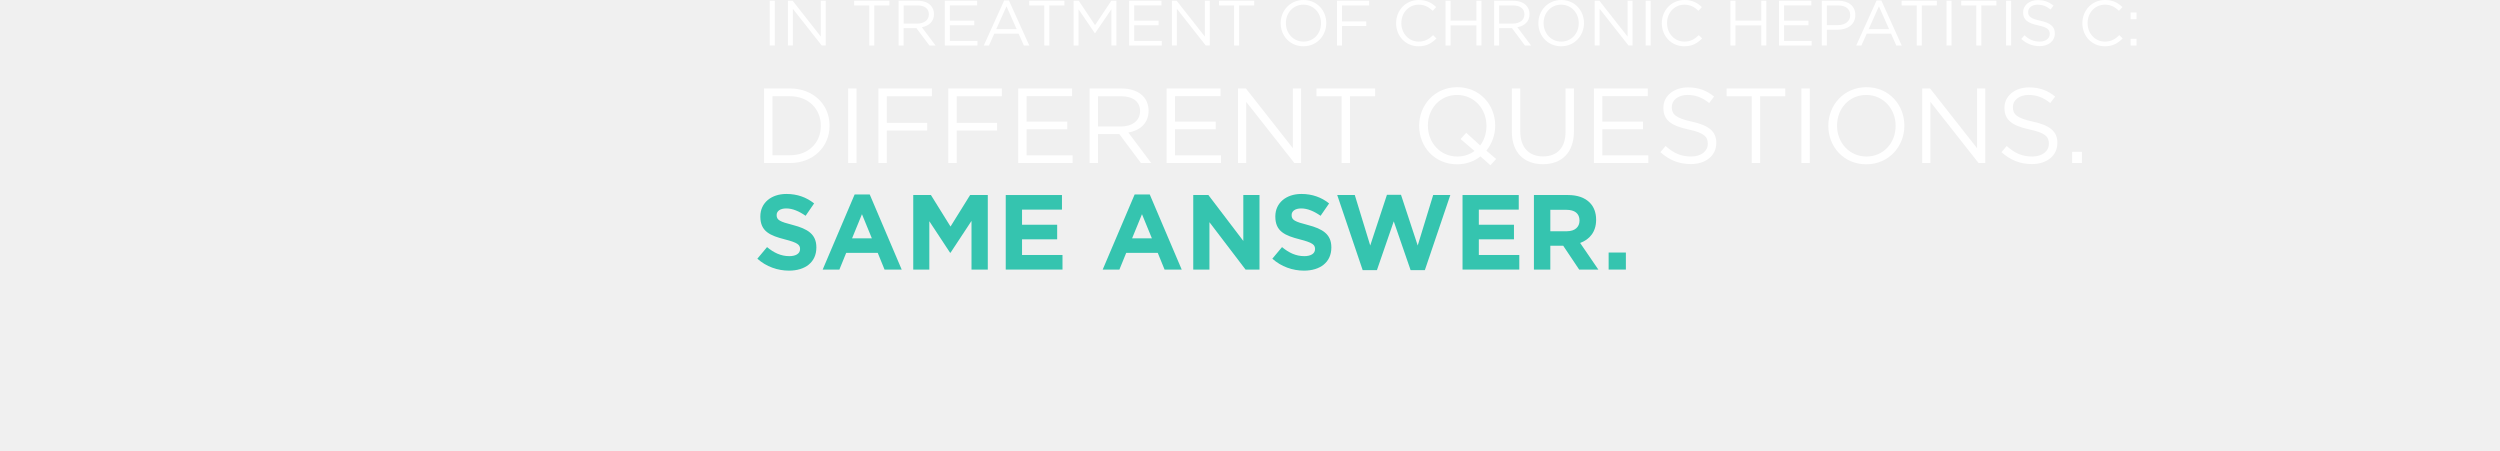
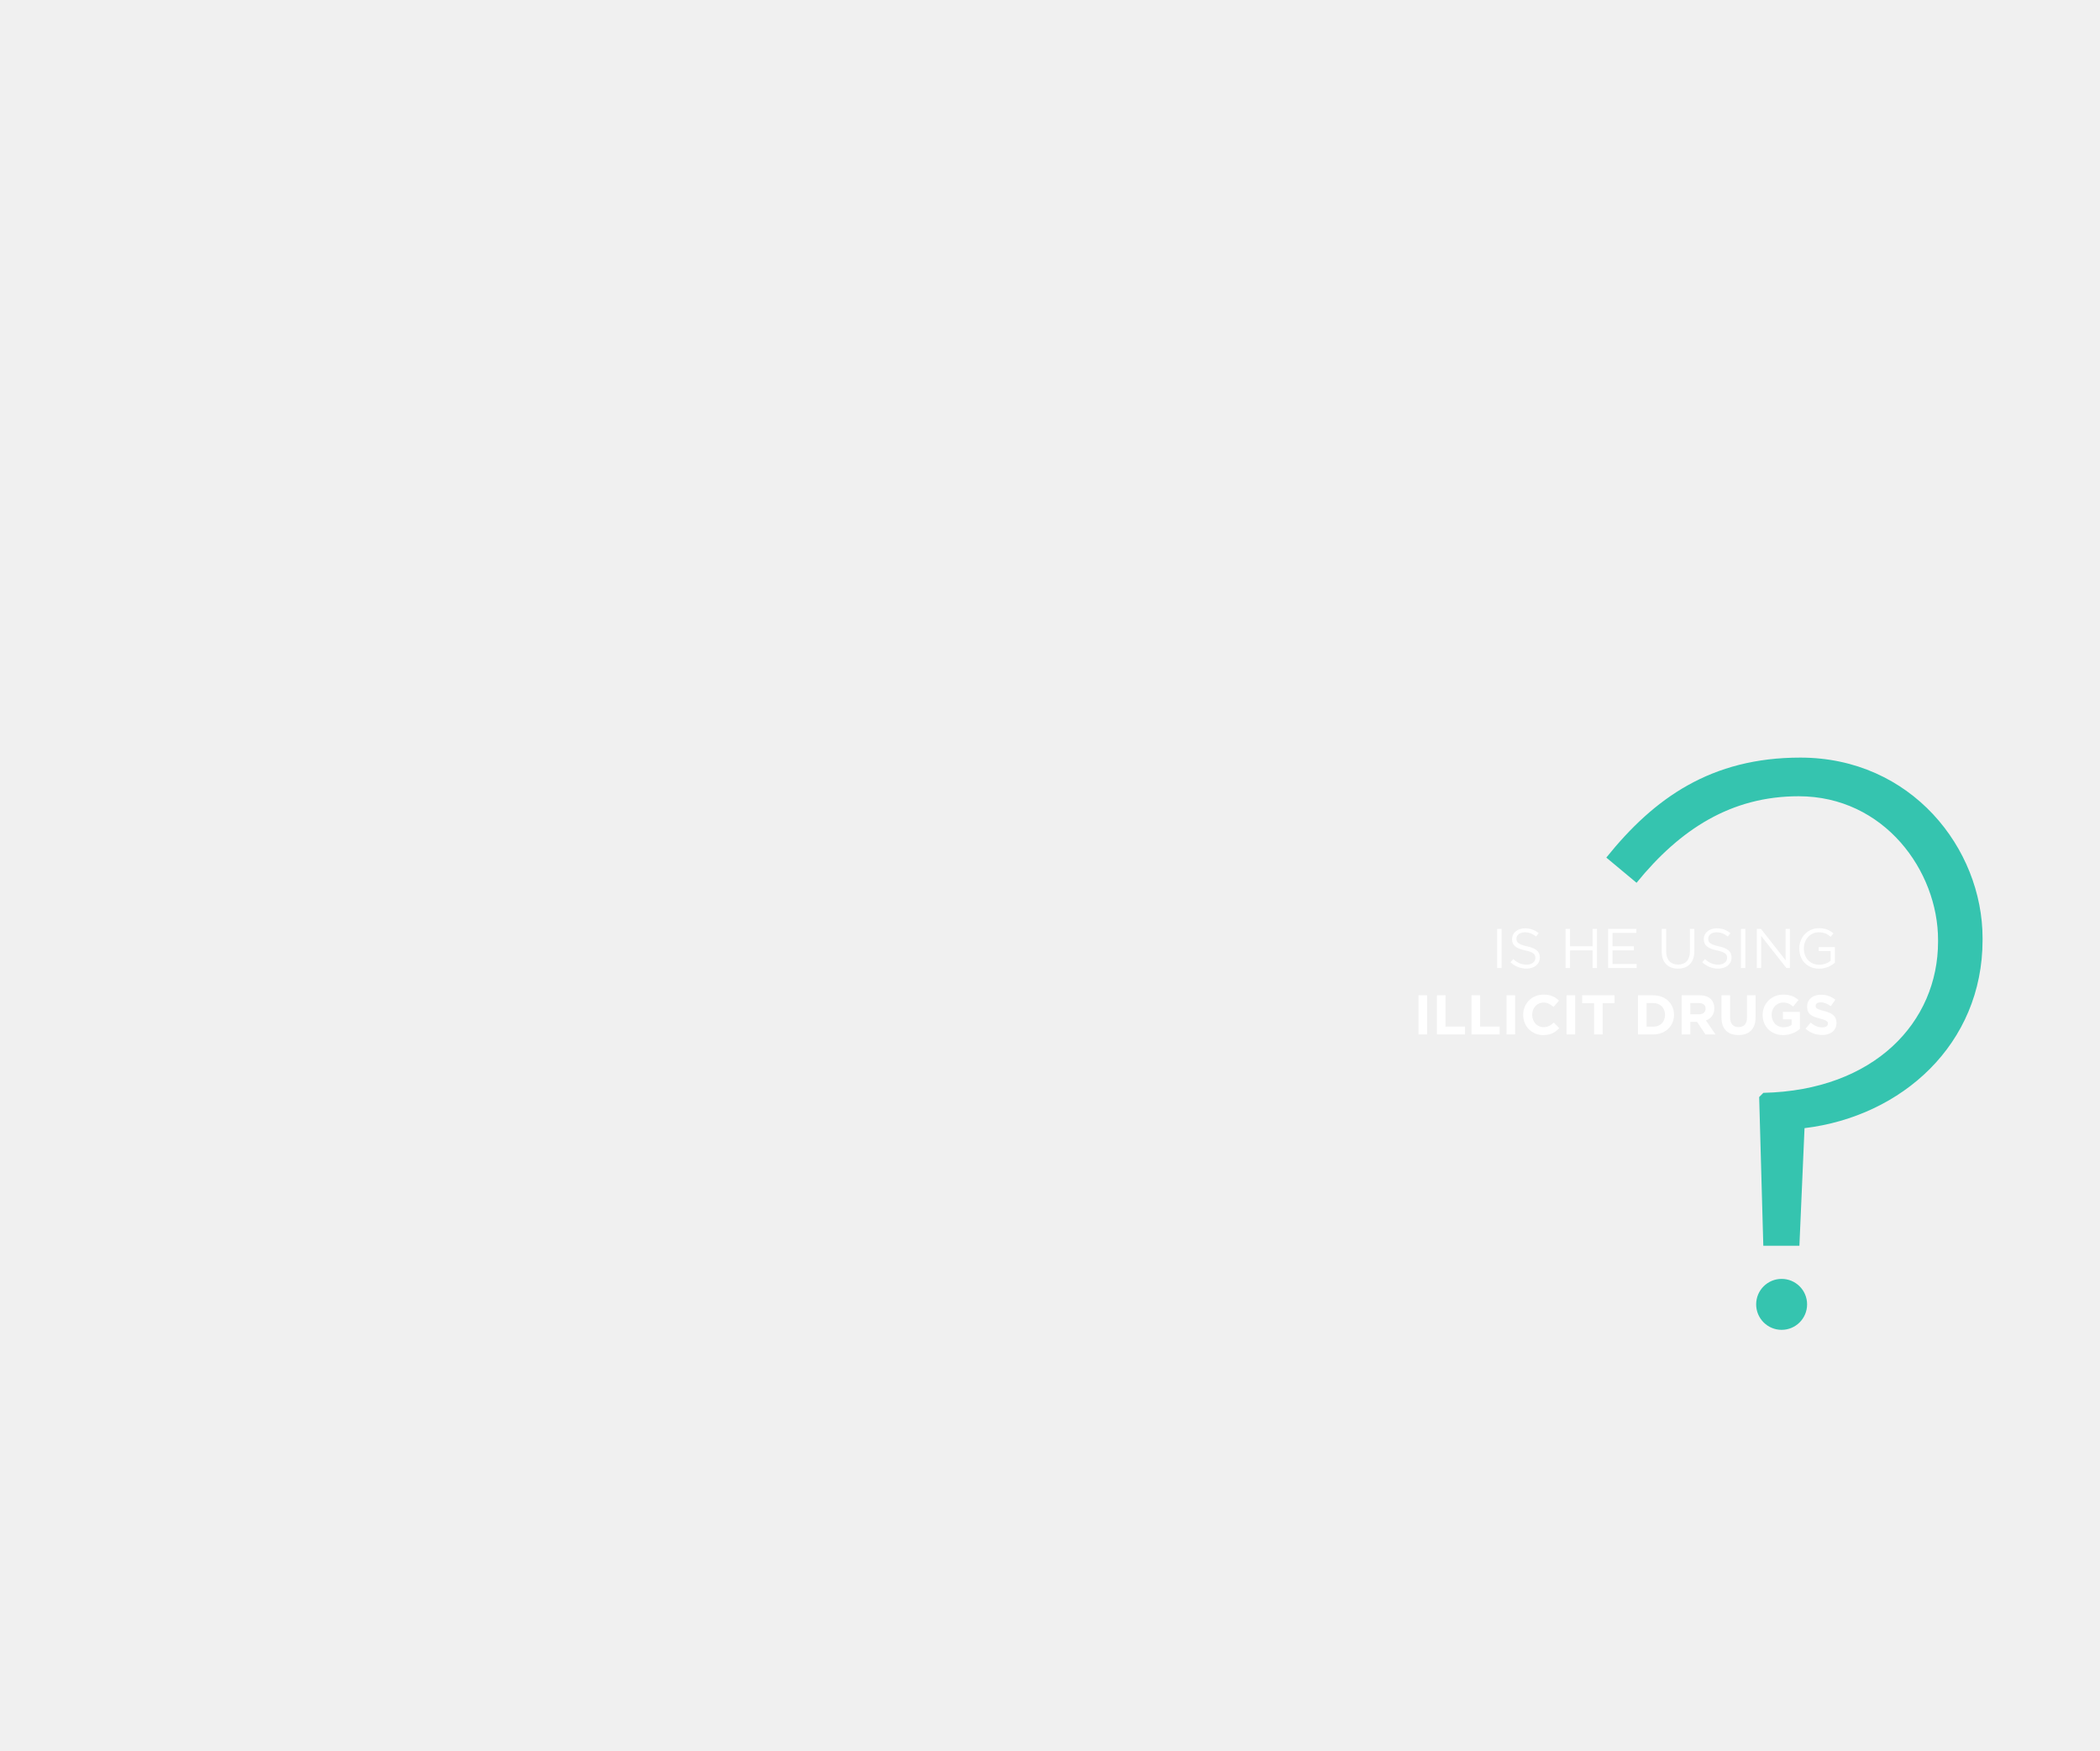
- <svg xmlns="http://www.w3.org/2000/svg" version="1.1" id="Layer_1" x="0px" y="0px" viewBox="0 0 234.619 42.295" style="enable-background:new 0 0 234.619 42.295;" xml:space="preserve">
+ <svg xmlns="http://www.w3.org/2000/svg" version="1.1" id="Layer_1" x="0px" y="0px" viewBox="0 0 300 250" style="enable-background:new 0 0 300 250;" xml:space="preserve">
  <style type="text/css">
- 	.st0{fill:#FFFFFF;}
- 	.st1{fill:#35C4AF;}
+ 	.st0{fill:#35C4AF;}
+ 	.st1{fill:#FFFFFF;}
</style>
  <g>
    <g>
-       <g>
-         <g>
-           <path class="st0" d="M71.705,8.303h2.429c2.199,0,3.718,1.509,3.718,3.478v0.021      c0,1.969-1.519,3.498-3.718,3.498h-2.429V8.303z M72.495,9.032v5.537h1.639      c1.77,0,2.898-1.199,2.898-2.749v-0.02c0-1.549-1.129-2.769-2.898-2.769      H72.495z" />
-           <path class="st0" d="M79.596,8.303h0.789v6.996h-0.789V8.303z" />
-           <path class="st0" d="M82.435,8.303h5.027v0.729h-4.237V11.531h3.788v0.72h-3.788v3.048      h-0.79V8.303z" />
-           <path class="st0" d="M88.995,8.303h5.027v0.729h-4.237V11.531h3.788v0.72h-3.788v3.048      h-0.79V8.303z" />
-           <path class="st0" d="M95.555,8.303h5.058v0.72h-4.268v2.389h3.817v0.72h-3.817v2.448      h4.317v0.72h-5.107V8.303z" />
-           <path class="st0" d="M102.255,8.303h3.009c0.859,0,1.549,0.26,1.988,0.699      c0.34,0.34,0.54,0.83,0.54,1.38v0.02c0,1.159-0.8,1.839-1.898,2.039      l2.148,2.858h-0.97l-2.028-2.719h-1.999v2.719h-0.79V8.303z M105.193,11.871      c1.05,0,1.799-0.54,1.799-1.439v-0.021c0-0.859-0.659-1.379-1.789-1.379      h-2.158v2.839H105.193z" />
-           <path class="st0" d="M109.484,8.303h5.058v0.72h-4.268v2.389h3.817v0.72h-3.817v2.448      h4.317v0.72h-5.107V8.303z" />
-           <path class="st0" d="M116.185,8.303h0.74l4.407,5.606V8.303h0.77v6.996h-0.63      l-4.518-5.737v5.737h-0.77V8.303z" />
-           <path class="st0" d="M125.904,9.032h-2.358V8.303h5.507v0.729h-2.359v6.267h-0.789      V9.032z" />
-           <path class="st0" d="M139.871,15.509l-0.93-0.83      c-0.59,0.46-1.339,0.74-2.199,0.74c-2.129,0-3.558-1.669-3.558-3.599      v-0.02c0-1.929,1.449-3.618,3.578-3.618s3.558,1.669,3.558,3.598v0.021      c0,0.869-0.31,1.699-0.829,2.339l0.919,0.779L139.871,15.509z M138.382,14.17      l-1.31-1.12l0.53-0.59l1.309,1.189c0.38-0.499,0.59-1.129,0.59-1.829      v-0.02c0-1.589-1.159-2.889-2.759-2.889c-1.599,0-2.738,1.279-2.738,2.868      v0.021c0,1.589,1.159,2.889,2.759,2.889      C137.382,14.689,137.941,14.499,138.382,14.17z" />
-           <path class="st0" d="M141.885,12.37V8.303h0.789v4.018      c0,1.51,0.8,2.358,2.139,2.358c1.29,0,2.109-0.779,2.109-2.309V8.303h0.789      v4.008c0,2.039-1.169,3.099-2.918,3.099      C143.063,15.409,141.885,14.35,141.885,12.37z" />
-           <path class="st0" d="M149.584,8.303h5.058v0.72h-4.268v2.389h3.817v0.72h-3.817      v2.448h4.317v0.72h-5.107V8.303z" />
-           <path class="st0" d="M155.824,14.279l0.49-0.579c0.729,0.659,1.429,0.989,2.398,0.989      c0.939,0,1.56-0.5,1.56-1.189v-0.021c0-0.649-0.35-1.02-1.819-1.329      c-1.609-0.35-2.349-0.869-2.349-2.019v-0.021c0-1.099,0.97-1.908,2.299-1.908      c1.02,0,1.749,0.289,2.459,0.859l-0.46,0.609      c-0.649-0.529-1.3-0.76-2.02-0.76c-0.909,0-1.488,0.5-1.488,1.13v0.02      c0,0.66,0.359,1.029,1.898,1.359c1.56,0.34,2.278,0.909,2.278,1.979v0.021      c0,1.199-0.999,1.979-2.389,1.979C157.573,15.398,156.664,15.029,155.824,14.279z" />
-           <path class="st0" d="M164.394,9.032h-2.358V8.303h5.507v0.729h-2.359v6.267h-0.789      V9.032z" />
-           <path class="st0" d="M169.055,8.303h0.789v6.996h-0.789V8.303z" />
-           <path class="st0" d="M171.584,11.82v-0.02c0-1.929,1.449-3.618,3.578-3.618      s3.558,1.669,3.558,3.598v0.021c0,1.929-1.449,3.618-3.578,3.618      S171.584,13.75,171.584,11.82z M177.9,11.82v-0.02      c0-1.589-1.159-2.889-2.759-2.889c-1.599,0-2.738,1.279-2.738,2.868v0.021      c0,1.589,1.159,2.889,2.759,2.889C176.761,14.689,177.9,13.41,177.9,11.82z" />
-           <path class="st0" d="M180.394,8.303h0.74l4.407,5.606V8.303h0.77v6.996h-0.63      l-4.518-5.737v5.737h-0.77V8.303z" />
-           <path class="st0" d="M187.834,14.279l0.49-0.579c0.729,0.659,1.429,0.989,2.398,0.989      c0.939,0,1.56-0.5,1.56-1.189v-0.021c0-0.649-0.35-1.02-1.819-1.329      c-1.609-0.35-2.349-0.869-2.349-2.019v-0.021c0-1.099,0.97-1.908,2.299-1.908      c1.02,0,1.749,0.289,2.459,0.859l-0.46,0.609      c-0.649-0.529-1.3-0.76-2.02-0.76c-0.909,0-1.488,0.5-1.488,1.13v0.02      c0,0.66,0.359,1.029,1.898,1.359c1.56,0.34,2.278,0.909,2.278,1.979v0.021      c0,1.199-0.999,1.979-2.389,1.979C189.583,15.398,188.674,15.029,187.834,14.279z" />
-           <path class="st0" d="M194.464,14.249h0.919v1.05h-0.919V14.249z" />
-         </g>
-       </g>
-       <g>
-         <g>
-           <path class="st1" d="M71.075,24.279l0.91-1.089c0.63,0.52,1.289,0.849,2.089,0.849      c0.63,0,1.009-0.249,1.009-0.659v-0.02c0-0.391-0.239-0.59-1.409-0.89      c-1.409-0.36-2.318-0.75-2.318-2.139v-0.021c0-1.27,1.02-2.108,2.448-2.108      c1.02,0,1.89,0.319,2.599,0.889l-0.799,1.16      c-0.62-0.43-1.229-0.69-1.819-0.69s-0.899,0.271-0.899,0.61v0.02      c0,0.46,0.3,0.61,1.509,0.92c1.42,0.369,2.219,0.879,2.219,2.099v0.02      c0,1.39-1.06,2.169-2.568,2.169C72.984,25.398,71.915,25.029,71.075,24.279z" />
-           <path class="st1" d="M80.204,18.253h1.419l2.999,7.046h-1.609l-0.64-1.569h-2.959      l-0.64,1.569h-1.568L80.204,18.253z M81.823,22.37l-0.93-2.269l-0.93,2.269      H81.823z" />
-           <path class="st1" d="M85.706,18.303h1.659l1.839,2.958l1.839-2.958h1.659v6.996h-1.529      v-4.567l-1.969,2.988h-0.04l-1.949-2.958v4.537h-1.509V18.303z" />
-           <path class="st1" d="M94.386,18.303h5.276v1.369h-3.747v1.419h3.298v1.369h-3.298      v1.47h3.798v1.369h-5.327V18.303z" />
-           <path class="st1" d="M106.483,18.253h1.419l2.999,7.046h-1.609l-0.64-1.569h-2.959      l-0.64,1.569h-1.568L106.483,18.253z M108.103,22.37l-0.93-2.269l-0.93,2.269      H108.103z" />
-           <path class="st1" d="M111.985,18.303h1.419l3.278,4.308v-4.308h1.519v6.996h-1.309      l-3.389-4.447v4.447h-1.519V18.303z" />
-           <path class="st1" d="M119.405,24.279l0.91-1.089c0.63,0.52,1.289,0.849,2.089,0.849      c0.63,0,1.009-0.249,1.009-0.659v-0.02c0-0.391-0.239-0.59-1.409-0.89      c-1.409-0.36-2.318-0.75-2.318-2.139v-0.021c0-1.27,1.02-2.108,2.448-2.108      c1.02,0,1.89,0.319,2.599,0.889l-0.799,1.16      c-0.62-0.43-1.229-0.69-1.819-0.69s-0.899,0.271-0.899,0.61v0.02      c0,0.46,0.3,0.61,1.509,0.92c1.42,0.369,2.219,0.879,2.219,2.099v0.02      c0,1.39-1.06,2.169-2.568,2.169C121.314,25.398,120.245,25.029,119.405,24.279z" />
-           <path class="st1" d="M125.495,18.303h1.649l1.449,4.737l1.568-4.758h1.319l1.569,4.758      L134.5,18.303h1.609l-2.389,7.046h-1.339l-1.58-4.577l-1.579,4.577h-1.339      L125.495,18.303z" />
-           <path class="st1" d="M137.255,18.303h5.276v1.369h-3.747v1.419h3.298v1.369h-3.298      v1.47h3.798v1.369h-5.327V18.303z" />
-           <path class="st1" d="M143.955,18.303h3.198c0.89,0,1.579,0.25,2.038,0.71      c0.391,0.39,0.601,0.939,0.601,1.599v0.021c0,1.129-0.61,1.839-1.5,2.168      l1.709,2.499h-1.799l-1.499-2.239h-1.209v2.239h-1.539V18.303z M147.053,21.701      c0.75,0,1.18-0.4,1.18-0.99v-0.02c0-0.66-0.46-0.999-1.209-0.999h-1.529      v2.009H147.053z" />
-           <path class="st1" d="M150.966,23.7h1.618v1.599h-1.618V23.7z" />
-         </g>
-       </g>
-       <g>
-         <g>
-           <path class="st0" d="M72.24,0.072h0.474v4.197h-0.474V0.072z" />
-           <path class="st0" d="M73.944,0.072h0.443l2.645,3.363V0.072h0.462v4.197h-0.378      L74.406,0.827v3.442h-0.462V0.072z" />
-           <path class="st0" d="M81.576,0.51h-1.416v-0.438h3.305v0.438h-1.415v3.76h-0.474V0.51z" />
-           <path class="st0" d="M84.33,0.072h1.805c0.516,0,0.93,0.155,1.193,0.419      c0.204,0.204,0.324,0.498,0.324,0.828v0.012c0,0.695-0.479,1.104-1.14,1.224      l1.289,1.715h-0.581l-1.218-1.631h-1.199v1.631h-0.474V0.072z M86.093,2.213      c0.63,0,1.08-0.324,1.08-0.863V1.337c0-0.516-0.396-0.827-1.074-0.827      h-1.295v1.703H86.093z" />
-           <path class="st0" d="M88.668,0.072h3.034v0.432h-2.561v1.433h2.291v0.432h-2.291v1.47      h2.591v0.432h-3.064V0.072z" />
-           <path class="st0" d="M94.24,0.042h0.444l1.913,4.228h-0.51l-0.492-1.109h-2.284      l-0.498,1.109h-0.486L94.24,0.042z M95.41,2.734L94.456,0.594l-0.959,2.141      H95.41z" />
-           <path class="st0" d="M98.004,0.51h-1.416v-0.438h3.305v0.438h-1.415v3.76h-0.474V0.51z" />
-           <path class="st0" d="M100.758,0.072h0.479l1.529,2.29l1.529-2.29h0.479v4.197h-0.474      V0.869l-1.529,2.249h-0.023L101.22,0.875v3.395h-0.462V0.072z" />
-           <path class="st0" d="M105.966,0.072H109v0.432h-2.561v1.433h2.291v0.432h-2.291v1.47      h2.591v0.432h-3.064V0.072z" />
-           <path class="st0" d="M109.985,0.072h0.443l2.645,3.363V0.072h0.462v4.197h-0.378      l-2.71-3.442v3.442h-0.462V0.072z" />
-           <path class="st0" d="M115.817,0.51h-1.416v-0.438h3.305v0.438h-1.415v3.76h-0.474V0.51z" />
-           <path class="st0" d="M120.187,2.183V2.171C120.187,1.014,121.056,0,122.333,0      s2.135,1.001,2.135,2.159v0.012c0,1.157-0.869,2.171-2.146,2.171      S120.187,3.34,120.187,2.183z M123.976,2.183V2.171      c0-0.954-0.695-1.733-1.654-1.733c-0.96,0-1.644,0.768-1.644,1.722v0.012      c0,0.953,0.695,1.732,1.655,1.732C123.292,3.903,123.976,3.136,123.976,2.183z" />
-           <path class="st0" d="M125.472,0.072h3.017v0.438h-2.543v1.499h2.272v0.432h-2.272v1.829      h-0.474V0.072z" />
-           <path class="st0" d="M131.021,2.183V2.171c0-1.188,0.887-2.171,2.122-2.171      c0.762,0,1.218,0.27,1.638,0.665l-0.324,0.349      C134.104,0.678,133.708,0.438,133.138,0.438c-0.93,0-1.625,0.756-1.625,1.722v0.012      c0,0.972,0.702,1.732,1.625,1.732c0.576,0,0.954-0.222,1.355-0.605l0.312,0.306      c-0.438,0.444-0.917,0.738-1.679,0.738      C131.915,4.342,131.021,3.388,131.021,2.183z" />
-           <path class="st0" d="M135.659,0.072h0.474v1.864h2.423V0.072h0.474v4.197h-0.474V2.381      h-2.423v1.889h-0.474V0.072z" />
-           <path class="st0" d="M140.22,0.072h1.805c0.516,0,0.93,0.155,1.193,0.419      c0.204,0.204,0.324,0.498,0.324,0.828v0.012c0,0.695-0.479,1.104-1.14,1.224      l1.289,1.715h-0.581l-1.218-1.631h-1.199v1.631h-0.474V0.072z M141.982,2.213      c0.63,0,1.08-0.324,1.08-0.863V1.337c0-0.516-0.396-0.827-1.074-0.827      h-1.295v1.703H141.982z" />
-           <path class="st0" d="M144.372,2.183V2.171C144.372,1.014,145.241,0,146.519,0      s2.135,1.001,2.135,2.159v0.012c0,1.157-0.869,2.171-2.146,2.171      S144.372,3.34,144.372,2.183z M148.161,2.183V2.171      c0-0.954-0.695-1.733-1.654-1.733c-0.96,0-1.644,0.768-1.644,1.722v0.012      c0,0.953,0.695,1.732,1.655,1.732C147.478,3.903,148.161,3.136,148.161,2.183z" />
-           <path class="st0" d="M149.657,0.072h0.443l2.645,3.363V0.072h0.462v4.197h-0.378      l-2.71-3.442v3.442h-0.462V0.072z" />
-           <path class="st0" d="M154.439,0.072h0.474v4.197h-0.474V0.072z" />
-           <path class="st0" d="M155.958,2.183V2.171c0-1.188,0.887-2.171,2.122-2.171      c0.762,0,1.218,0.27,1.638,0.665l-0.324,0.349      C159.04,0.678,158.645,0.438,158.074,0.438c-0.93,0-1.625,0.756-1.625,1.722v0.012      c0,0.972,0.702,1.732,1.625,1.732c0.576,0,0.954-0.222,1.355-0.605l0.312,0.306      c-0.438,0.444-0.917,0.738-1.679,0.738      C156.852,4.342,155.958,3.388,155.958,2.183z" />
-           <path class="st0" d="M162.395,0.072h0.474v1.864h2.423V0.072h0.474v4.197h-0.474V2.381      h-2.423v1.889h-0.474V0.072z" />
-           <path class="st0" d="M166.955,0.072h3.034v0.432h-2.561v1.433h2.291v0.432h-2.291      v1.47h2.591v0.432h-3.064V0.072z" />
-           <path class="st0" d="M170.975,0.072h1.571c0.947,0,1.571,0.503,1.571,1.331v0.012      c0,0.905-0.756,1.373-1.649,1.373h-1.02v1.481h-0.474V0.072z M172.485,2.356      c0.696,0,1.151-0.372,1.151-0.924V1.421c0-0.6-0.449-0.911-1.127-0.911      h-1.062v1.847H172.485z" />
-           <path class="st0" d="M176.115,0.042h0.444l1.913,4.228h-0.51l-0.492-1.109h-2.284      l-0.498,1.109h-0.486L176.115,0.042z M177.285,2.734l-0.954-2.141l-0.959,2.141      H177.285z" />
-           <path class="st0" d="M179.879,0.51h-1.416v-0.438h3.305v0.438h-1.415v3.76h-0.474V0.51z" />
-           <path class="st0" d="M182.675,0.072h0.474v4.197h-0.474V0.072z" />
-           <path class="st0" d="M185.471,0.51h-1.416v-0.438h3.305v0.438h-1.415v3.76h-0.474V0.51z" />
-           <path class="st0" d="M188.267,0.072h0.474v4.197h-0.474V0.072z" />
-           <path class="st0" d="M189.694,3.658l0.294-0.349c0.438,0.396,0.857,0.594,1.439,0.594      c0.563,0,0.936-0.3,0.936-0.713V3.178c0-0.39-0.21-0.611-1.092-0.797      c-0.965-0.21-1.409-0.522-1.409-1.212V1.157c0-0.659,0.582-1.146,1.38-1.146      c0.611,0,1.049,0.174,1.475,0.516l-0.275,0.366      C192.052,0.575,191.662,0.438,191.229,0.438c-0.545,0-0.894,0.3-0.894,0.678v0.012      c0,0.396,0.217,0.618,1.14,0.815c0.936,0.204,1.367,0.546,1.367,1.188v0.013      c0,0.719-0.6,1.187-1.433,1.187C190.744,4.329,190.198,4.107,189.694,3.658z" />
-           <path class="st0" d="M195.425,2.183V2.171c0-1.188,0.887-2.171,2.122-2.171      c0.762,0,1.218,0.27,1.638,0.665l-0.324,0.349      C198.507,0.678,198.111,0.438,197.541,0.438c-0.93,0-1.625,0.756-1.625,1.722v0.012      c0,0.972,0.702,1.732,1.625,1.732c0.576,0,0.954-0.222,1.355-0.605l0.312,0.306      c-0.438,0.444-0.917,0.738-1.679,0.738      C196.318,4.342,195.425,3.388,195.425,2.183z" />
-           <path class="st0" d="M199.954,1.169h0.552v0.63h-0.552V1.169z M199.954,3.64h0.552      v0.63h-0.552V3.64z" />
-         </g>
-       </g>
+       <path class="st0" d="M251.31,156.682l0.6-0.6    c15.838-0.359,24.955-10.08,24.955-21.601v-0.24    c0-9.84-7.679-20.52-19.916-20.52c-9.598,0-16.917,4.679-23.155,12.36    l-4.32-3.6c6.839-8.52,14.997-14.28,27.715-14.28    c15.838,0,26.035,12.96,26.035,25.801v0.24c0,14.881-11.518,25.201-25.435,26.882    l-0.731,16.799h-5.157L251.31,156.682z" />
+       <path class="st0" d="M258.157,186.291c0,2.01-1.629,3.639-3.639,3.639    c-2.009,0-3.638-1.629-3.638-3.639c0-2.011,1.629-3.639,3.638-3.639    C256.527,182.652,258.157,184.279,258.157,186.291" />
    </g>
+     <rect x="213.884" y="132.665" class="st1" width="0.63" height="5.589" />
+     <path class="st1" d="M215.785,137.44l0.391-0.463c0.583,0.527,1.142,0.791,1.916,0.791   c0.751,0,1.246-0.4,1.246-0.951v-0.016c0-0.519-0.279-0.814-1.453-1.062   c-1.285-0.28-1.876-0.694-1.876-1.613v-0.016c0-0.879,0.775-1.525,1.836-1.525   c0.814,0,1.397,0.231,1.964,0.687l-0.367,0.487   c-0.519-0.422-1.038-0.607-1.613-0.607c-0.726,0-1.189,0.4-1.189,0.902v0.017   c0,0.527,0.288,0.822,1.517,1.085c1.246,0.272,1.82,0.727,1.82,1.581v0.017   c0,0.958-0.799,1.581-1.908,1.581C217.183,138.334,216.456,138.039,215.785,137.44z" />
+     <polygon class="st1" points="223.66,132.665 224.291,132.665 224.291,135.148 227.516,135.148    227.516,132.665 228.146,132.665 228.146,138.254 227.516,138.254 227.516,135.739    224.291,135.739 224.291,138.254 223.66,138.254  " />
+     <polygon class="st1" points="229.73,132.665 233.77,132.665 233.77,133.24 230.361,133.24    230.361,135.148 233.411,135.148 233.411,135.724 230.361,135.724 230.361,137.68    233.81,137.68 233.81,138.254 229.73,138.254  " />
+     <path class="st1" d="M237.39,135.915v-3.249h0.631v3.209   c0,1.205,0.639,1.884,1.708,1.884c1.03,0,1.684-0.622,1.684-1.844v-3.249h0.631   v3.202c0,1.629-0.934,2.475-2.331,2.475   C238.332,138.342,237.39,137.496,237.39,135.915z" />
+     <path class="st1" d="M243.173,137.44l0.391-0.463c0.583,0.527,1.142,0.791,1.916,0.791   c0.751,0,1.246-0.4,1.246-0.951v-0.016c0-0.519-0.279-0.814-1.453-1.062   c-1.285-0.28-1.876-0.694-1.876-1.613v-0.016c0-0.879,0.775-1.525,1.836-1.525   c0.814,0,1.397,0.231,1.964,0.687l-0.367,0.487   c-0.519-0.422-1.038-0.607-1.613-0.607c-0.726,0-1.189,0.4-1.189,0.902v0.017   c0,0.527,0.288,0.822,1.517,1.085c1.246,0.272,1.82,0.727,1.82,1.581v0.017   c0,0.958-0.799,1.581-1.908,1.581C244.57,138.334,243.844,138.039,243.173,137.44z" />
+     <rect x="248.708" y="132.665" class="st1" width="0.63" height="5.589" />
+     <polygon class="st1" points="250.976,132.665 251.567,132.665 255.087,137.145 255.087,132.665    255.702,132.665 255.702,138.254 255.199,138.254 251.591,133.671 251.591,138.254    250.976,138.254  " />
+     <path class="st1" d="M257.039,135.476v-0.017c0-1.533,1.125-2.89,2.802-2.89   c0.942,0,1.525,0.271,2.084,0.742l-0.407,0.479   c-0.431-0.375-0.91-0.639-1.7-0.639c-1.237,0-2.124,1.046-2.124,2.292v0.016   c0,1.334,0.854,2.324,2.211,2.324c0.639,0,1.229-0.248,1.613-0.559v-1.39h-1.7   v-0.567h2.307v2.227c-0.519,0.463-1.301,0.854-2.243,0.854   C258.124,138.35,257.039,137.072,257.039,135.476z" />
+     <rect x="202.646" y="142.148" class="st1" width="1.229" height="5.589" />
+     <polygon class="st1" points="205.274,142.148 206.503,142.148 206.503,146.62 209.289,146.62    209.289,147.737 205.274,147.737  " />
+     <polygon class="st1" points="210.218,142.148 211.447,142.148 211.447,146.62 214.233,146.62    214.233,147.737 210.218,147.737  " />
+     <rect x="215.217" y="142.148" class="st1" width="1.229" height="5.589" />
+     <path class="st1" d="M217.598,144.959v-0.017c0-1.589,1.197-2.89,2.914-2.89   c1.053,0,1.684,0.351,2.203,0.862l-0.782,0.902   c-0.431-0.391-0.87-0.631-1.429-0.631c-0.942,0-1.62,0.782-1.62,1.741v0.016   c0,0.959,0.663,1.757,1.62,1.757c0.639,0,1.03-0.256,1.469-0.655l0.782,0.791   c-0.575,0.614-1.213,0.998-2.291,0.998   C218.819,147.833,217.598,146.563,217.598,144.959z" />
+     <rect x="223.795" y="142.148" class="st1" width="1.229" height="5.589" />
+     <polygon class="st1" points="227.725,143.281 226.024,143.281 226.024,142.148 230.654,142.148    230.654,143.281 228.954,143.281 228.954,147.737 227.725,147.737  " />
+     <path class="st1" d="M236.175,142.148h-2.179v5.589h2.179   c1.756,0,2.969-1.222,2.969-2.795v-0.016   C239.144,143.354,237.931,142.148,236.175,142.148z M237.859,144.959   c0,0.99-0.679,1.669-1.684,1.669h-0.95v-3.369h0.95   c1.006,0,1.684,0.694,1.684,1.684V144.959z" />
+     <path class="st1" d="M243.706,145.741c0.711-0.263,1.197-0.83,1.197-1.733v-0.016   c0-0.527-0.167-0.966-0.479-1.278c-0.367-0.368-0.918-0.567-1.628-0.567h-2.555   v5.589h1.229v-1.789h0.966l1.197,1.789h1.437L243.706,145.741z M243.658,144.072   c0,0.471-0.343,0.791-0.942,0.791h-1.246v-1.605h1.222   c0.599,0,0.966,0.271,0.966,0.799V144.072z" />
+     <path class="st1" d="M245.928,145.342v-3.194h1.229v3.162   c0,0.91,0.455,1.381,1.206,1.381c0.75,0,1.205-0.454,1.205-1.341v-3.202h1.229   v3.154c0,1.693-0.95,2.523-2.451,2.523S245.928,146.986,245.928,145.342z" />
+     <path class="st1" d="M251.807,144.959v-0.017c0-1.589,1.237-2.89,2.93-2.89   c1.006,0,1.612,0.271,2.195,0.767l-0.775,0.933   c-0.431-0.359-0.814-0.567-1.461-0.567c-0.894,0-1.605,0.791-1.605,1.741v0.016   c0,1.022,0.702,1.773,1.693,1.773c0.447,0,0.846-0.112,1.157-0.335v-0.799h-1.237   v-1.062h2.427v2.427c-0.575,0.488-1.365,0.886-2.387,0.886   C253.004,147.833,251.807,146.612,251.807,144.959z" />
+     <path class="st1" d="M257.933,146.923l0.727-0.871c0.503,0.415,1.03,0.679,1.668,0.679   c0.503,0,0.806-0.199,0.806-0.527v-0.016c0-0.312-0.192-0.471-1.126-0.711   c-1.126-0.288-1.852-0.599-1.852-1.709v-0.017c0-1.013,0.814-1.684,1.956-1.684   c0.814,0,1.509,0.256,2.075,0.711l-0.639,0.925   c-0.495-0.343-0.982-0.551-1.453-0.551c-0.471,0-0.719,0.216-0.719,0.488v0.016   c0,0.368,0.24,0.488,1.206,0.734c1.133,0.295,1.772,0.703,1.772,1.677v0.016   c0,1.11-0.846,1.733-2.051,1.733C259.458,147.817,258.604,147.522,257.933,146.923z" />
  </g>
</svg>
